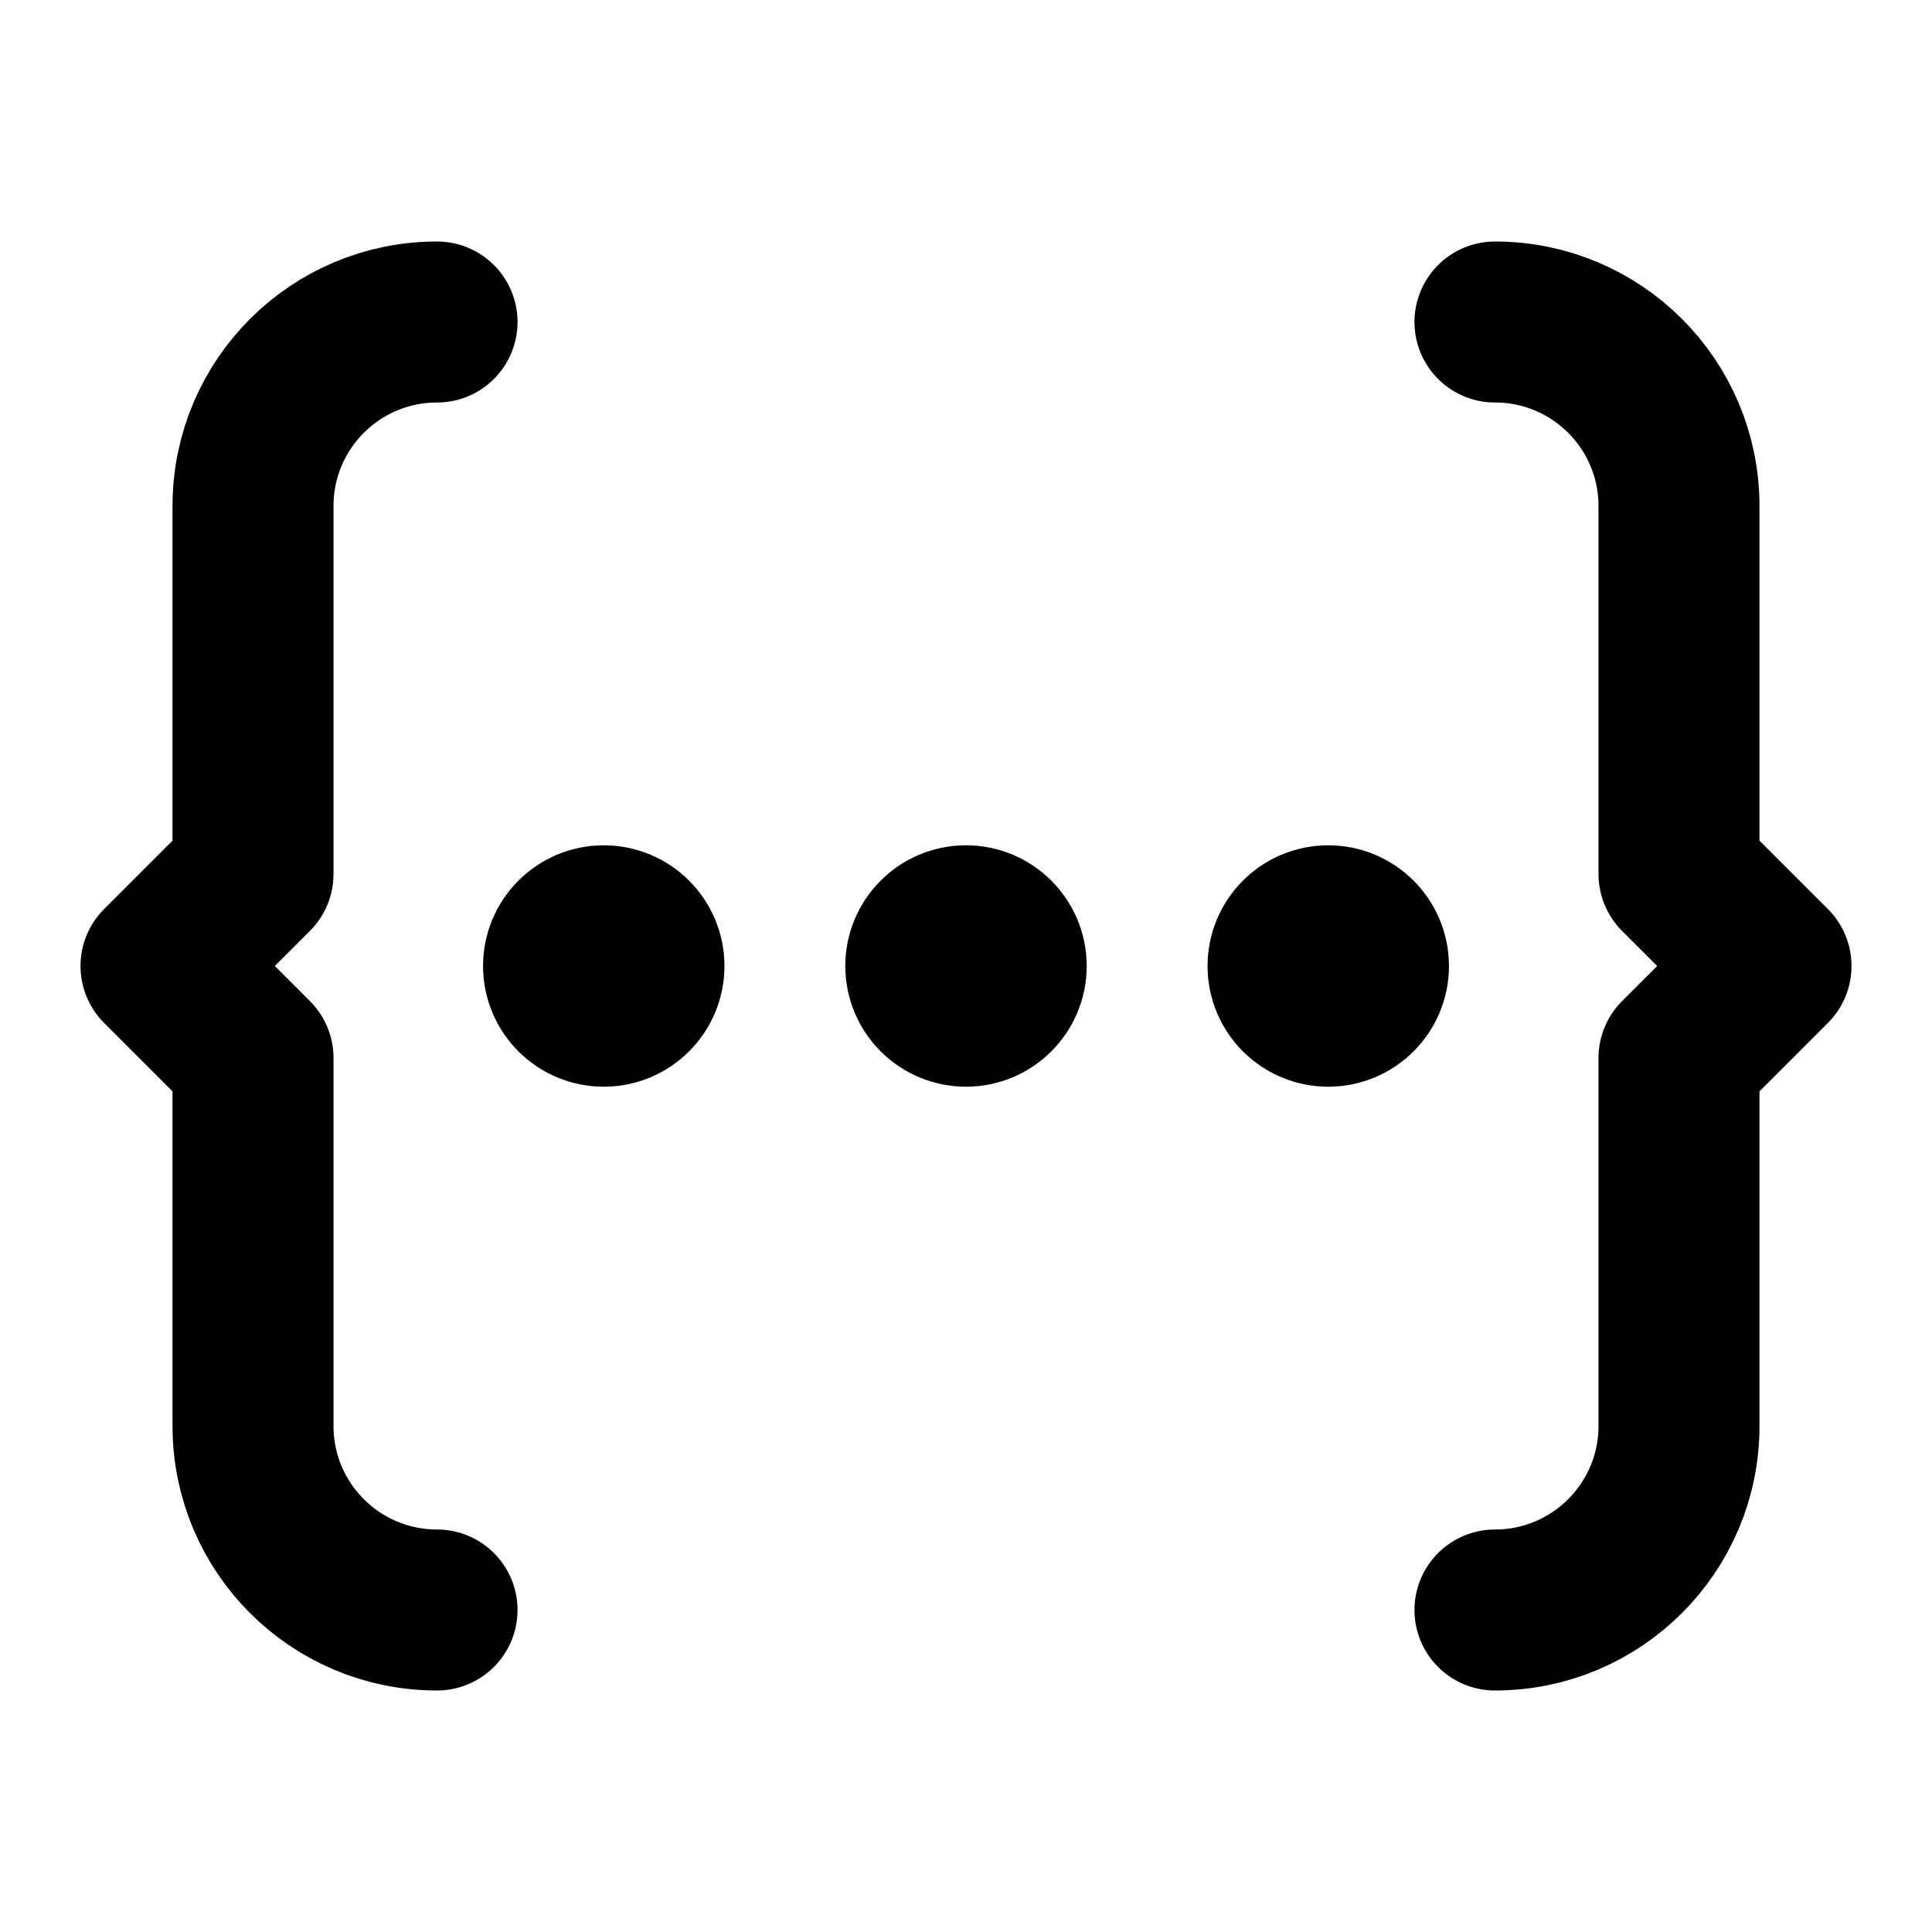
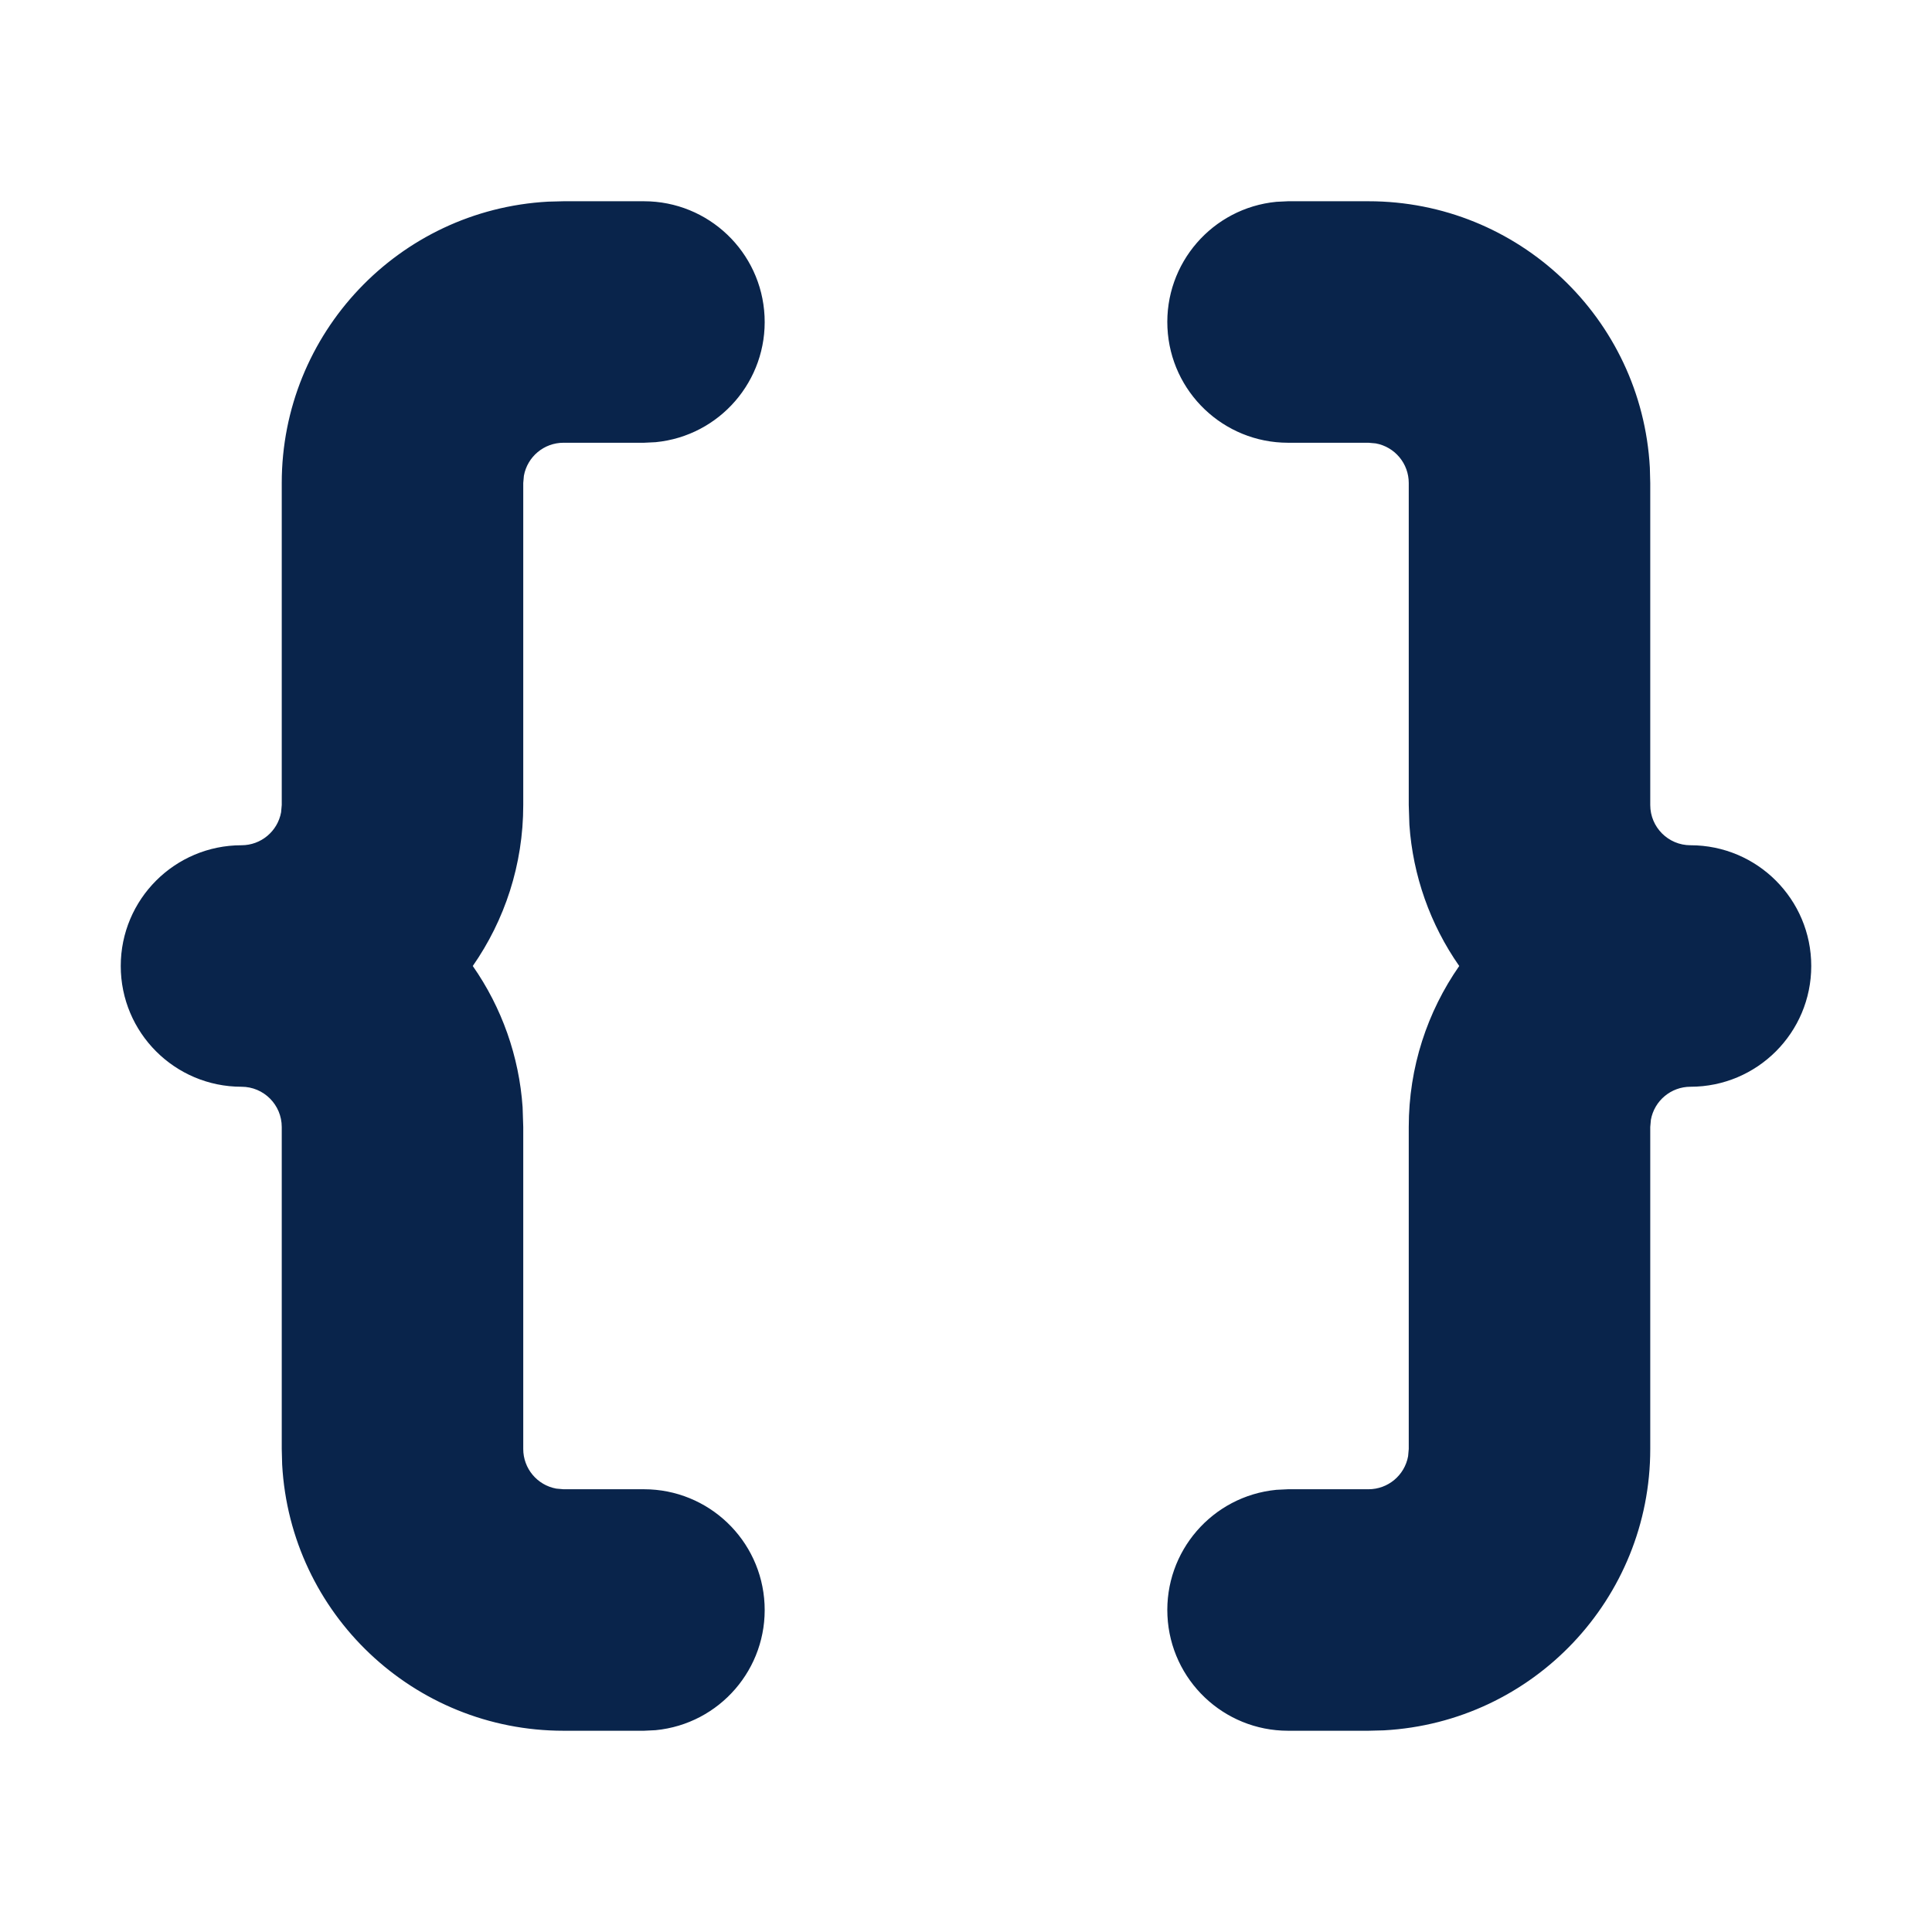
- <svg xmlns="http://www.w3.org/2000/svg" width="100%" height="100%" viewBox="0 0 24 24" fill="none">
-   <path d="M18.571 20C19.833 20 20.857 18.977 20.857 17.714V13.143L22 12L20.857 10.857V6.286C20.857 5.023 19.834 4 18.571 4M5.429 4C4.166 4 3.143 5.023 3.143 6.286V10.857L2 12L3.143 13.143V17.714C3.143 18.977 4.166 20 5.429 20M7.5 12H7.51M12 12H12.01M16.5 12H16.51M8 12C8 12.276 7.776 12.5 7.5 12.5C7.224 12.5 7 12.276 7 12C7 11.724 7.224 11.5 7.5 11.5C7.776 11.5 8 11.724 8 12ZM12.5 12C12.5 12.276 12.276 12.5 12 12.5C11.724 12.5 11.5 12.276 11.5 12C11.5 11.724 11.724 11.5 12 11.5C12.276 11.5 12.5 11.724 12.5 12ZM17 12C17 12.276 16.776 12.5 16.5 12.5C16.224 12.5 16 12.276 16 12C16 11.724 16.224 11.5 16.5 11.5C16.776 11.5 17 11.724 17 12Z" stroke="currentColor" stroke-width="2" stroke-linecap="round" stroke-linejoin="round" />
+ <svg xmlns="http://www.w3.org/2000/svg" width="24" height="24">
+   <g fill="none">
+     <path d="M24 0v24H0V0zM12.593 23.258l-.011.002-.071.035-.02.004-.014-.004-.071-.035c-.01-.004-.019-.001-.024.005l-.004.01-.017.428.005.02.01.013.104.074.015.004.012-.004.104-.074.012-.016.004-.017-.017-.427c-.002-.01-.009-.017-.017-.018m.265-.113-.013.002-.185.093-.01.01-.003.011.018.43.005.012.008.007.201.093c.012.004.023 0 .029-.008l.004-.014-.034-.614c-.003-.012-.01-.02-.02-.022m-.715.002a.023.023 0 0 0-.027.006l-.006.014-.034.614c0 .012.007.02.017.024l.015-.002.201-.093.01-.008.004-.011.017-.43-.003-.012-.01-.01z" />
+     <path fill="#09244B" d="M8 2.5a1.5 1.5 0 0 1 .144 2.993L8 5.5H7a.5.5 0 0 0-.492.41L6.5 6v4c0 .744-.232 1.433-.627 2a3.48 3.48 0 0 1 .619 1.754L6.5 14v4a.5.5 0 0 0 .41.492L7 18.5h1a1.5 1.5 0 0 1 .144 2.993L8 21.5H7a3.5 3.5 0 0 1-3.495-3.308L3.5 18v-4a.5.5 0 0 0-.5-.5 1.5 1.5 0 0 1 0-3 .5.5 0 0 0 .492-.41L3.5 10V6a3.5 3.5 0 0 1 3.308-3.495L7 2.5zm9 0a3.5 3.5 0 0 1 3.495 3.308L20.5 6v4a.5.5 0 0 0 .5.5 1.5 1.5 0 0 1 0 3 .5.5 0 0 0-.492.41L20.5 14v4a3.5 3.5 0 0 1-3.308 3.495L17 21.5h-1a1.5 1.5 0 0 1-.144-2.993L16 18.5h1a.5.5 0 0 0 .492-.41L17.5 18v-4c0-.744.232-1.433.627-2a3.481 3.481 0 0 1-.619-1.754L17.5 10V6a.5.5 0 0 0-.41-.492L17 5.5h-1a1.5 1.5 0 0 1-.144-2.993L16 2.5z" />
+   </g>
</svg>
